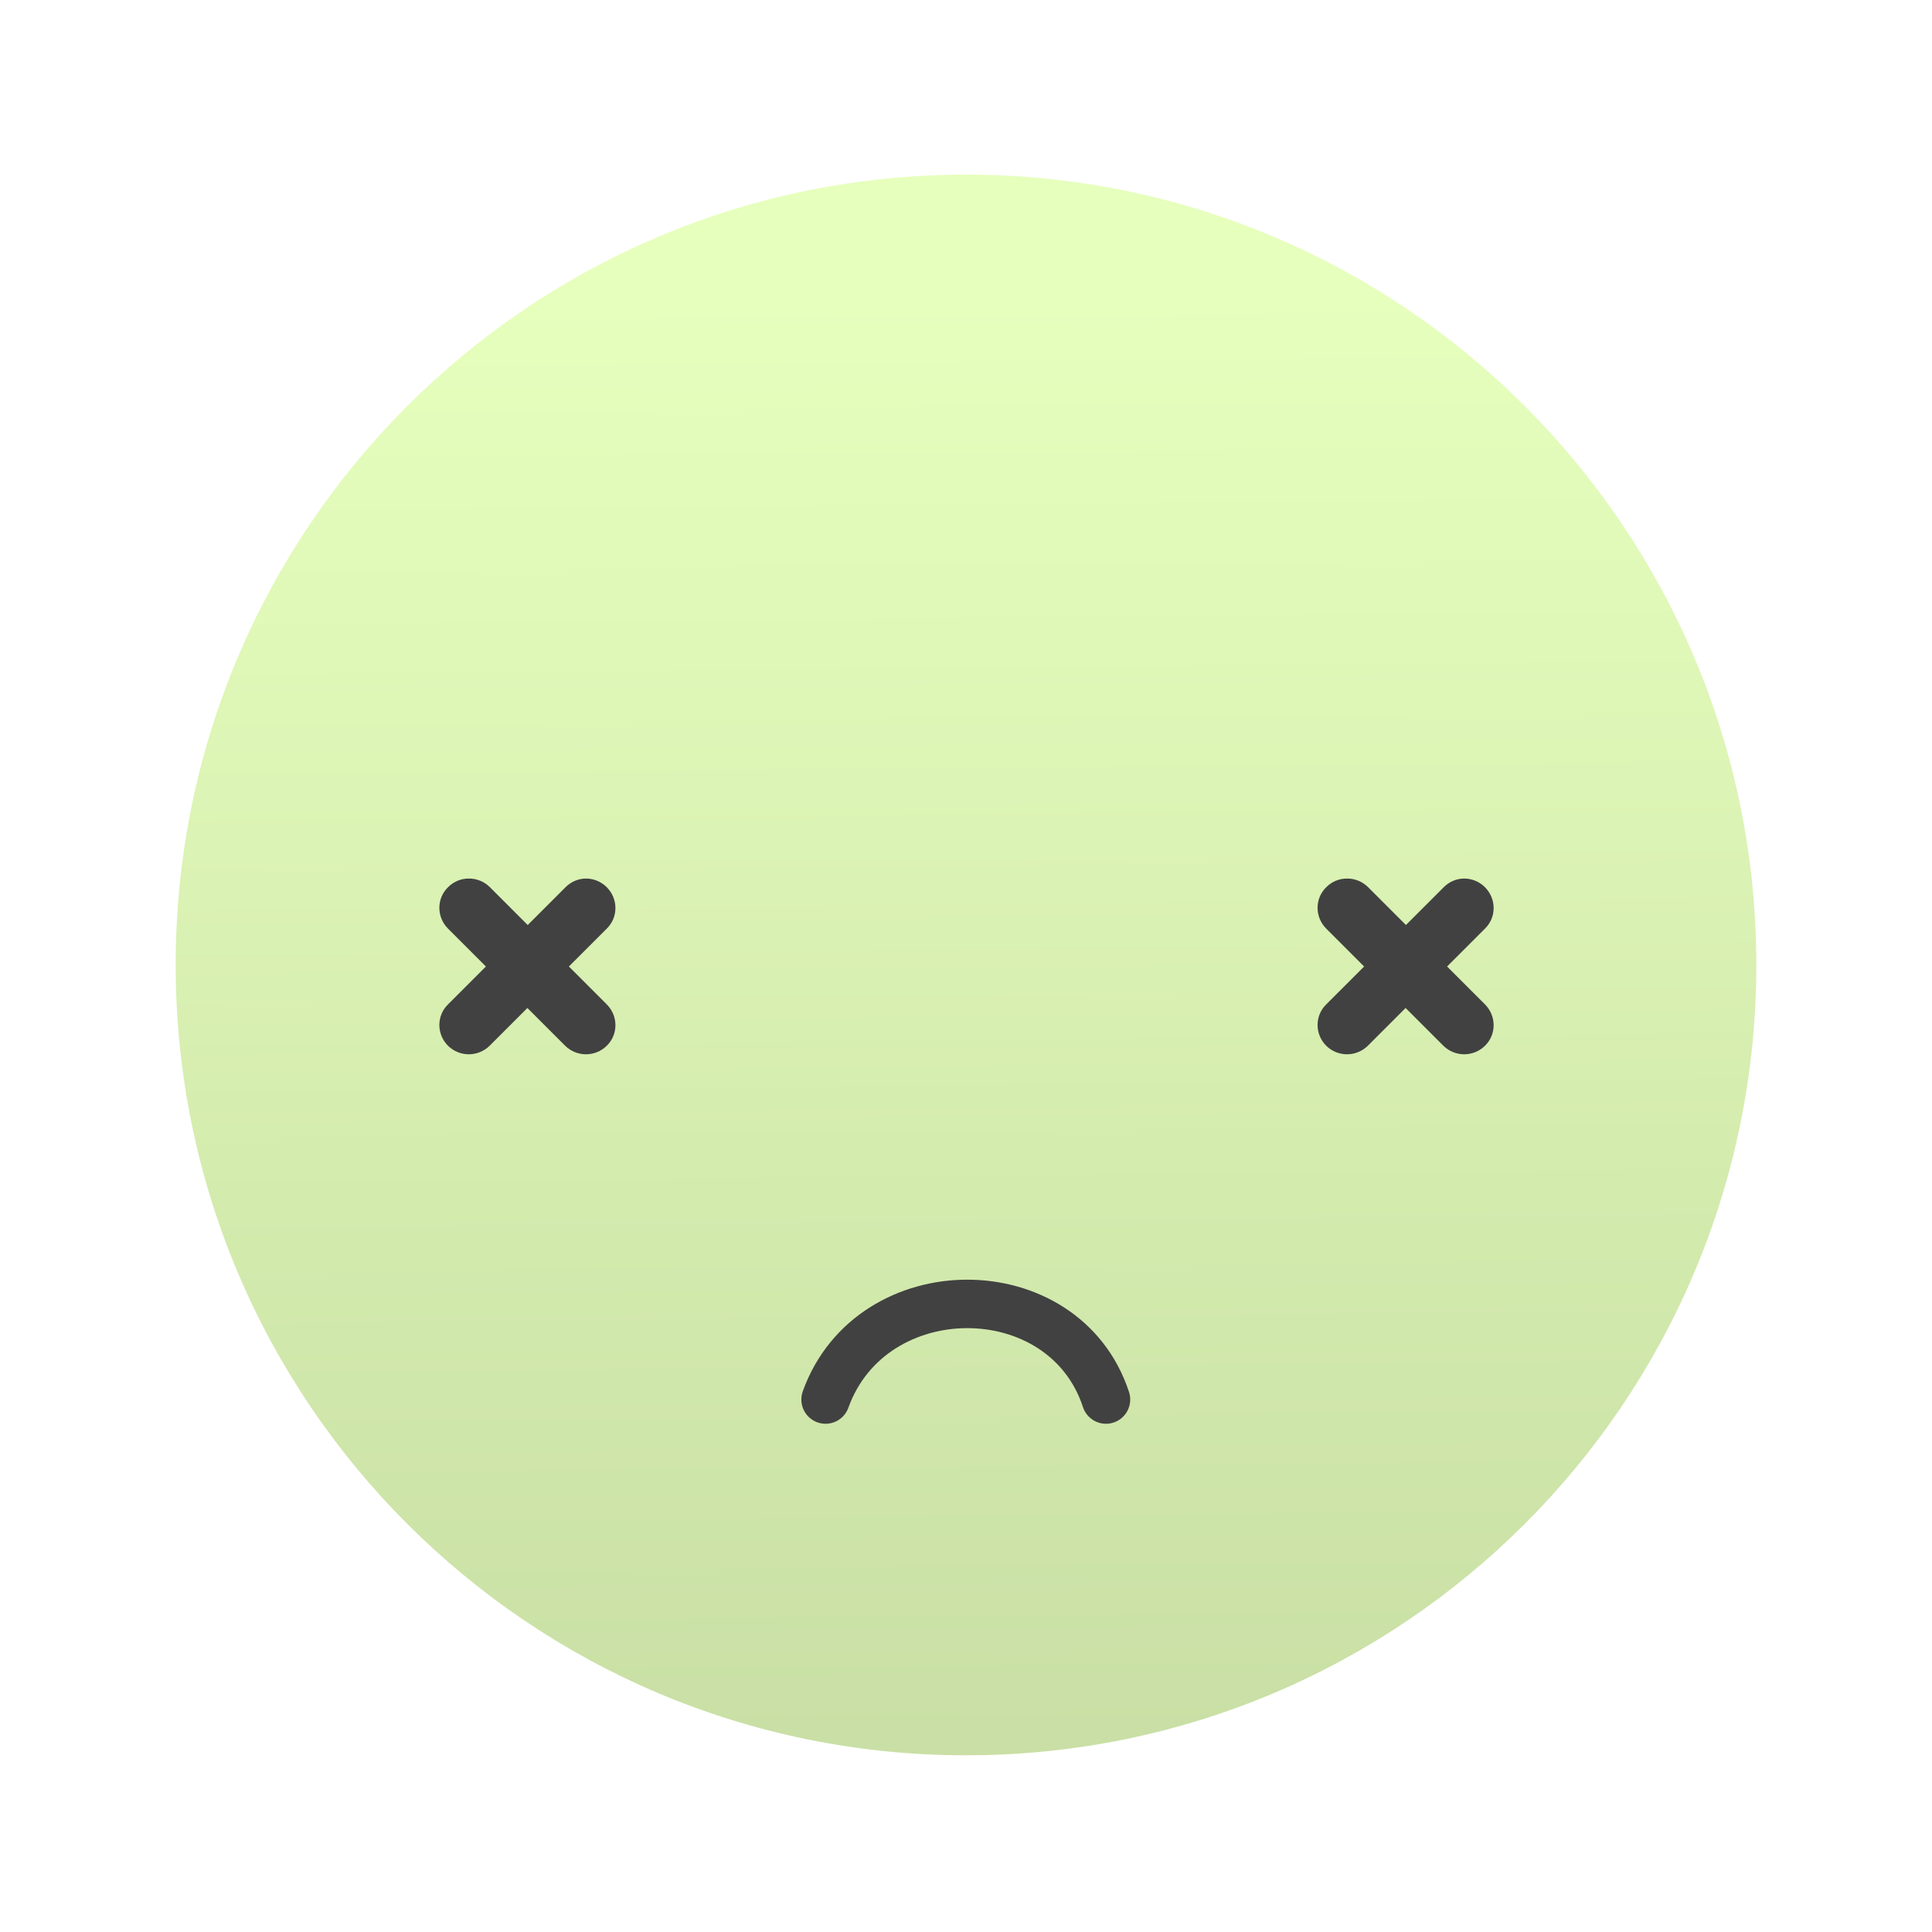
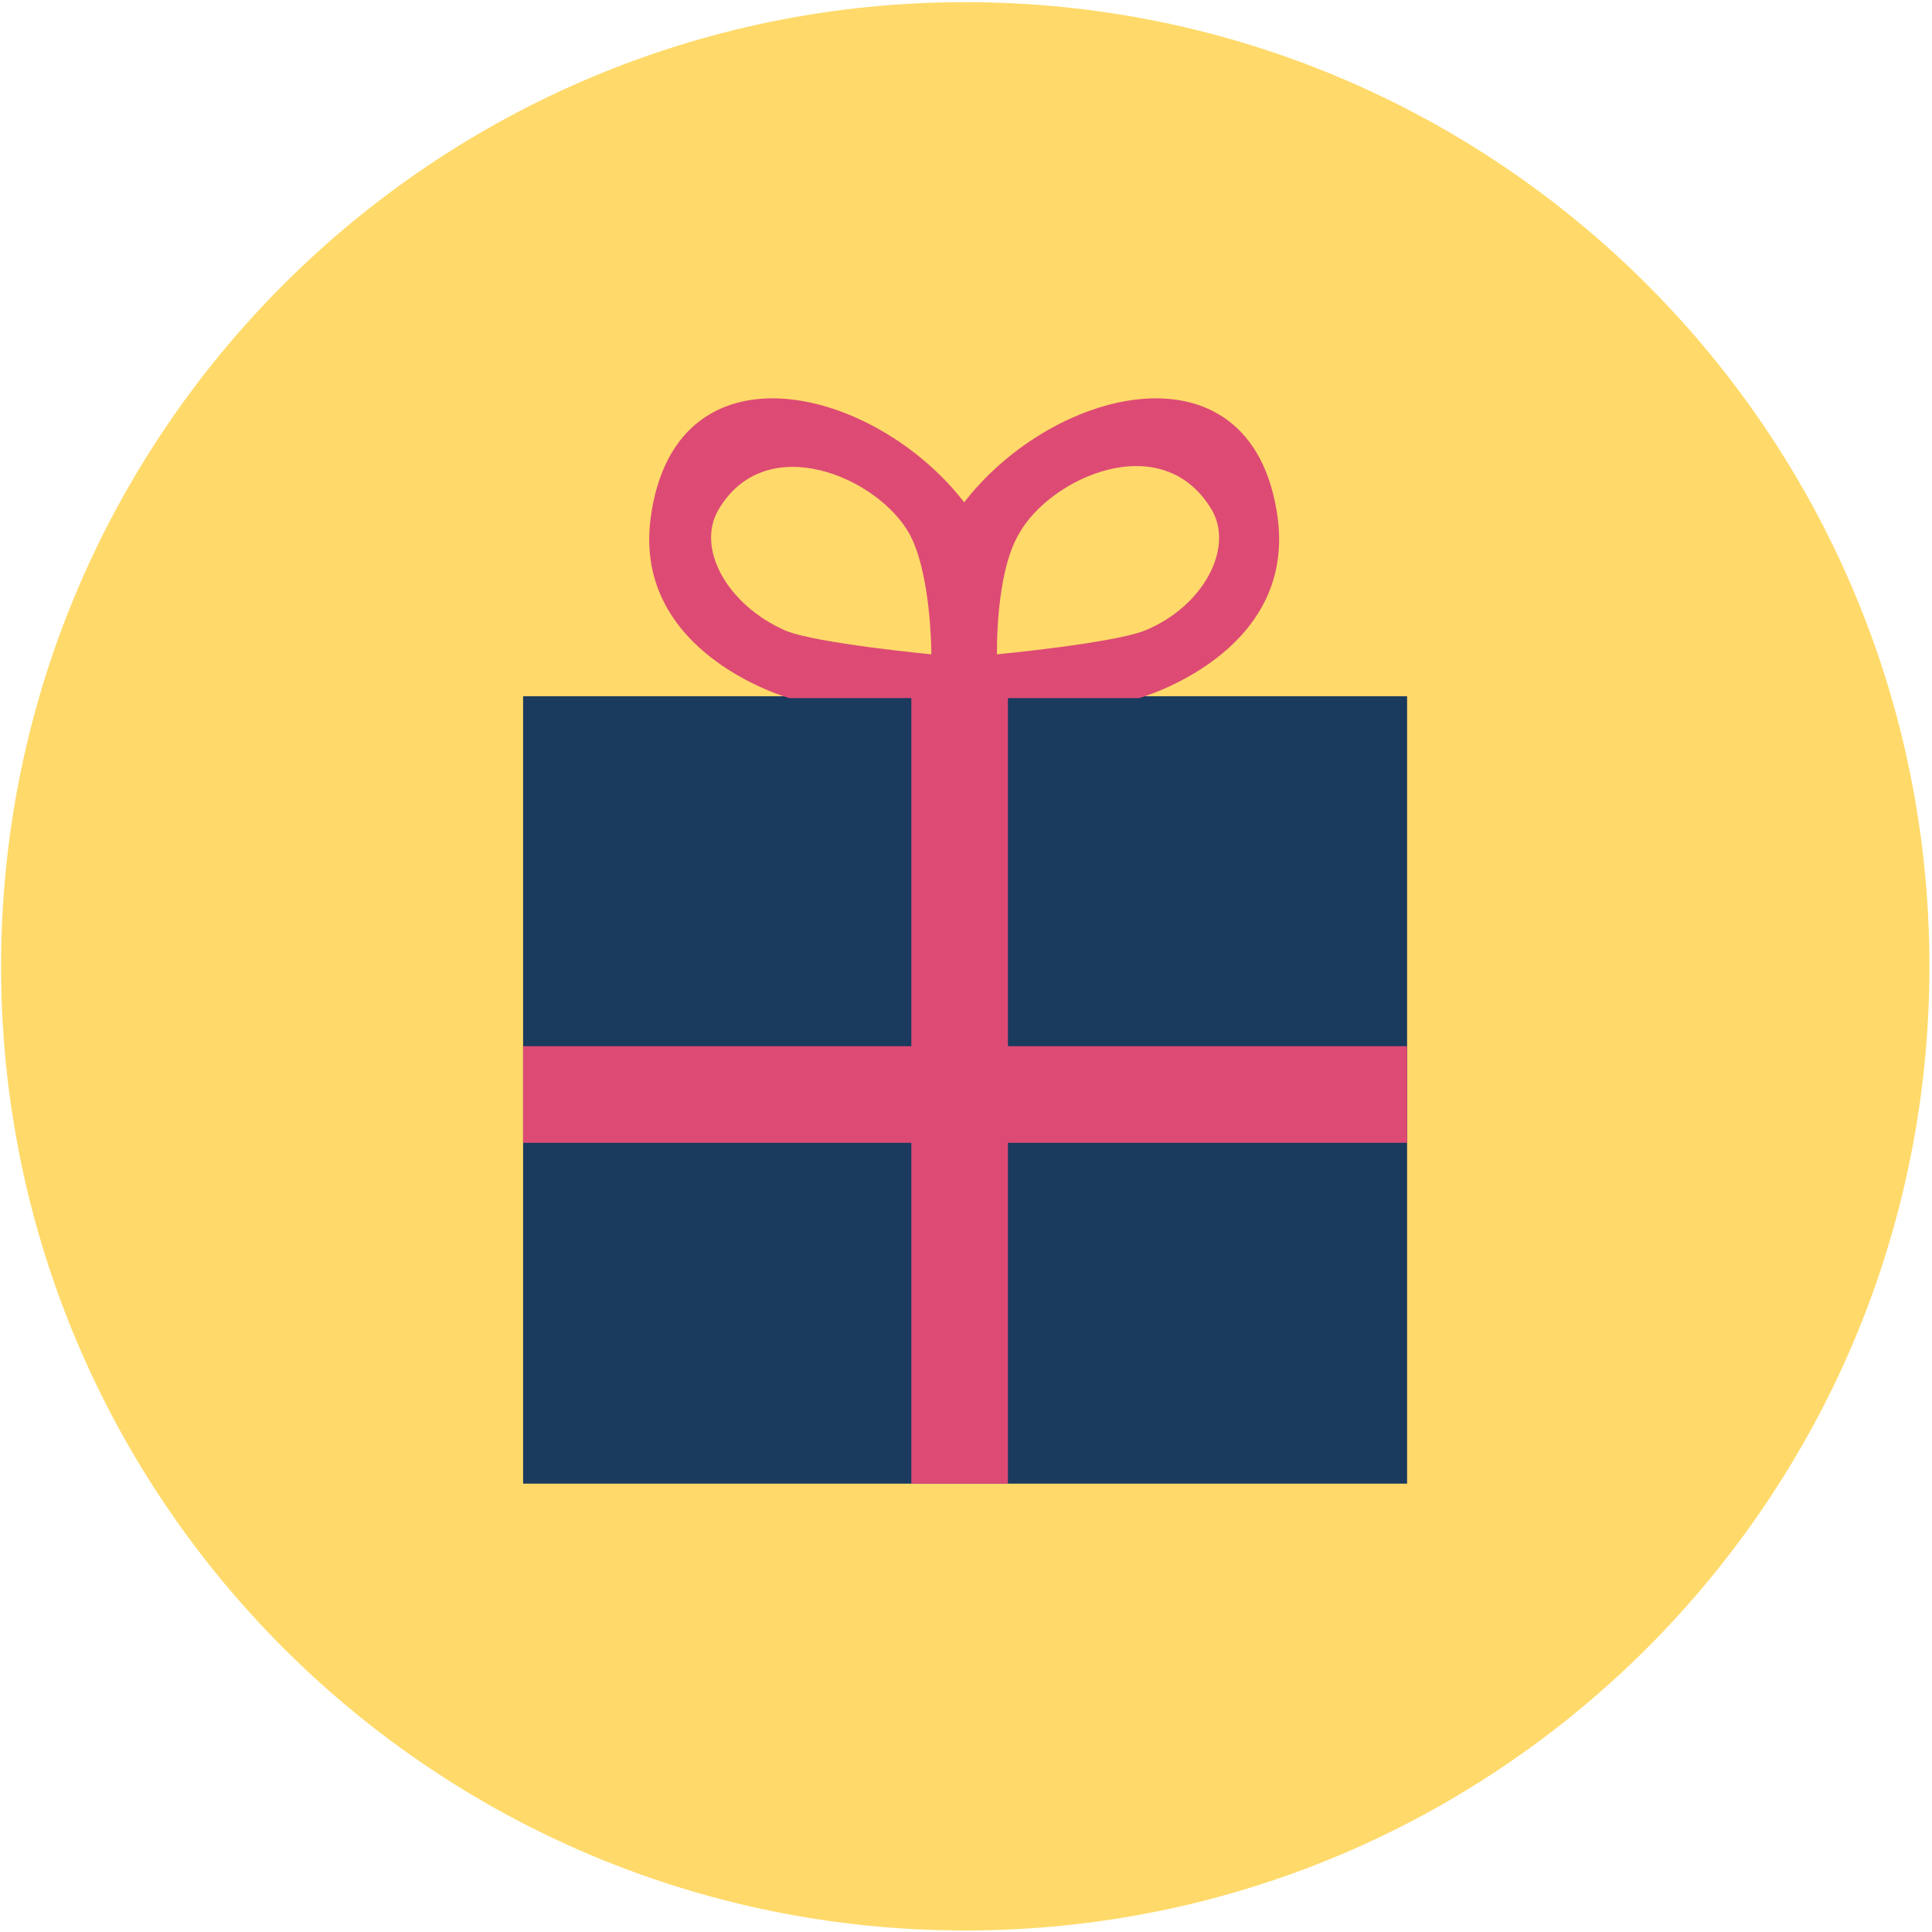
- <svg xmlns="http://www.w3.org/2000/svg" width="22" height="22" viewBox="0 0 5.821 5.821">
-   <defs>
-     <linearGradient id="0" x1="488.2" y1="547.74" x2="488.11" y2="537.68" gradientUnits="userSpaceOnUse">
-       <stop stop-color="#c9dfa5" />
-       <stop offset="1" stop-color="#e6ffbd" />
-     </linearGradient>
-   </defs>
-   <g transform="translate(0-291.18)">
-     <g transform="matrix(.29032 0 0 .29032 2.065 208.71)">
-       <circle r="5.5" cy="542.35" cx="488.27" fill="url(#0)" transform="matrix(1.49127 0 0 1.49127-725.23-514.71)" />
-       <path d="m1.455 298.59c.476-1.323 2.476-1.323 2.91 0" fill="none" fill-rule="evenodd" stroke="#414141" stroke-linejoin="round" stroke-linecap="round" stroke-width=".503" />
-     </g>
-     <g transform="translate(-4.785.127)" fill="#414141">
-       <path d="m6.197 293.7c-.023 0-.045.009-.062.026-.035.034-.035.09 0 .125l.114.114-.114.114c-.035.034-.035.09 0 .125.035.034.09.034.125 0l.114-.114.114.114c.035.034.09.034.125 0 .035-.034.035-.09 0-.125l-.114-.114.114-.114c.035-.034.035-.09 0-.125-.017-.017-.04-.026-.062-.026-.023 0-.045.009-.062.026l-.114.114-.114-.114c-.017-.017-.04-.026-.062-.026" />
-       <path d="m8.843 293.7c-.023 0-.045.009-.062.026-.035.034-.035.09 0 .125l.114.114-.114.114c-.035.034-.035.09 0 .125.035.034.09.034.125 0l.114-.114.114.114c.035.034.09.034.125 0 .035-.034.035-.09 0-.125l-.114-.114.114-.114c.035-.034.035-.09 0-.125-.017-.017-.04-.026-.062-.026-.023 0-.045.009-.062.026l-.114.114-.114-.114c-.017-.017-.04-.026-.062-.026" />
+ <svg xmlns="http://www.w3.org/2000/svg" version="1.1" id="Layer_1" x="0px" y="0px" viewBox="-586 348 106 106" style="enable-background:new -586 348 106 106;" xml:space="preserve">
+   <style type="text/css">
+ 	.st0{fill:#FFDA6A;}
+ 	.st1{fill:#1A3A5E;}
+ 	.st2{fill:#DD4B75;}
+ </style>
+   <g id="FB-emojii-Freebies">
+     <g id="sad" transform="translate(-347, -347)">
+       <g transform="translate(347.0588, 347.0175)">
+         <g id="emojii">
+           <ellipse id="body" class="st0" cx="-533.1" cy="401" rx="52.9" ry="52.9" />
+         </g>
+       </g>
    </g>
  </g>
+   <g>
+     <rect x="-557.3" y="386.2" class="st1" width="48.5" height="43.2" />
+     <rect x="-536" y="386.2" class="st2" width="5.3" height="43.2" />
+     <rect x="-557.3" y="405.4" class="st2" width="48.5" height="5.3" />
+     <path class="st2" d="M-532.6,386.3h-10.1c0,0-8.6-2.4-7.6-9.9c1.4-10.3,13.2-7,17.8,0L-532.6,386.3z M-536.1,377.3   c-1.7-3.1-7.9-5.8-10.5-1.3c-1.2,2.1,0.5,5.2,3.7,6.6c1.7,0.7,8,1.3,8,1.3S-534.9,379.5-536.1,377.3z" />
+     <path class="st2" d="M-533.7,376.4c4.6-7,16.4-10.3,17.8,0c1,7.5-7.6,9.9-7.6,9.9h-10.1L-533.7,376.4z M-531.3,383.9   c0,0,6.3-0.6,8.1-1.3c3.2-1.3,4.9-4.5,3.7-6.6c-2.7-4.6-8.9-1.8-10.6,1.3C-531.4,379.5-531.3,383.9-531.3,383.9z" />
+   </g>
</svg>
